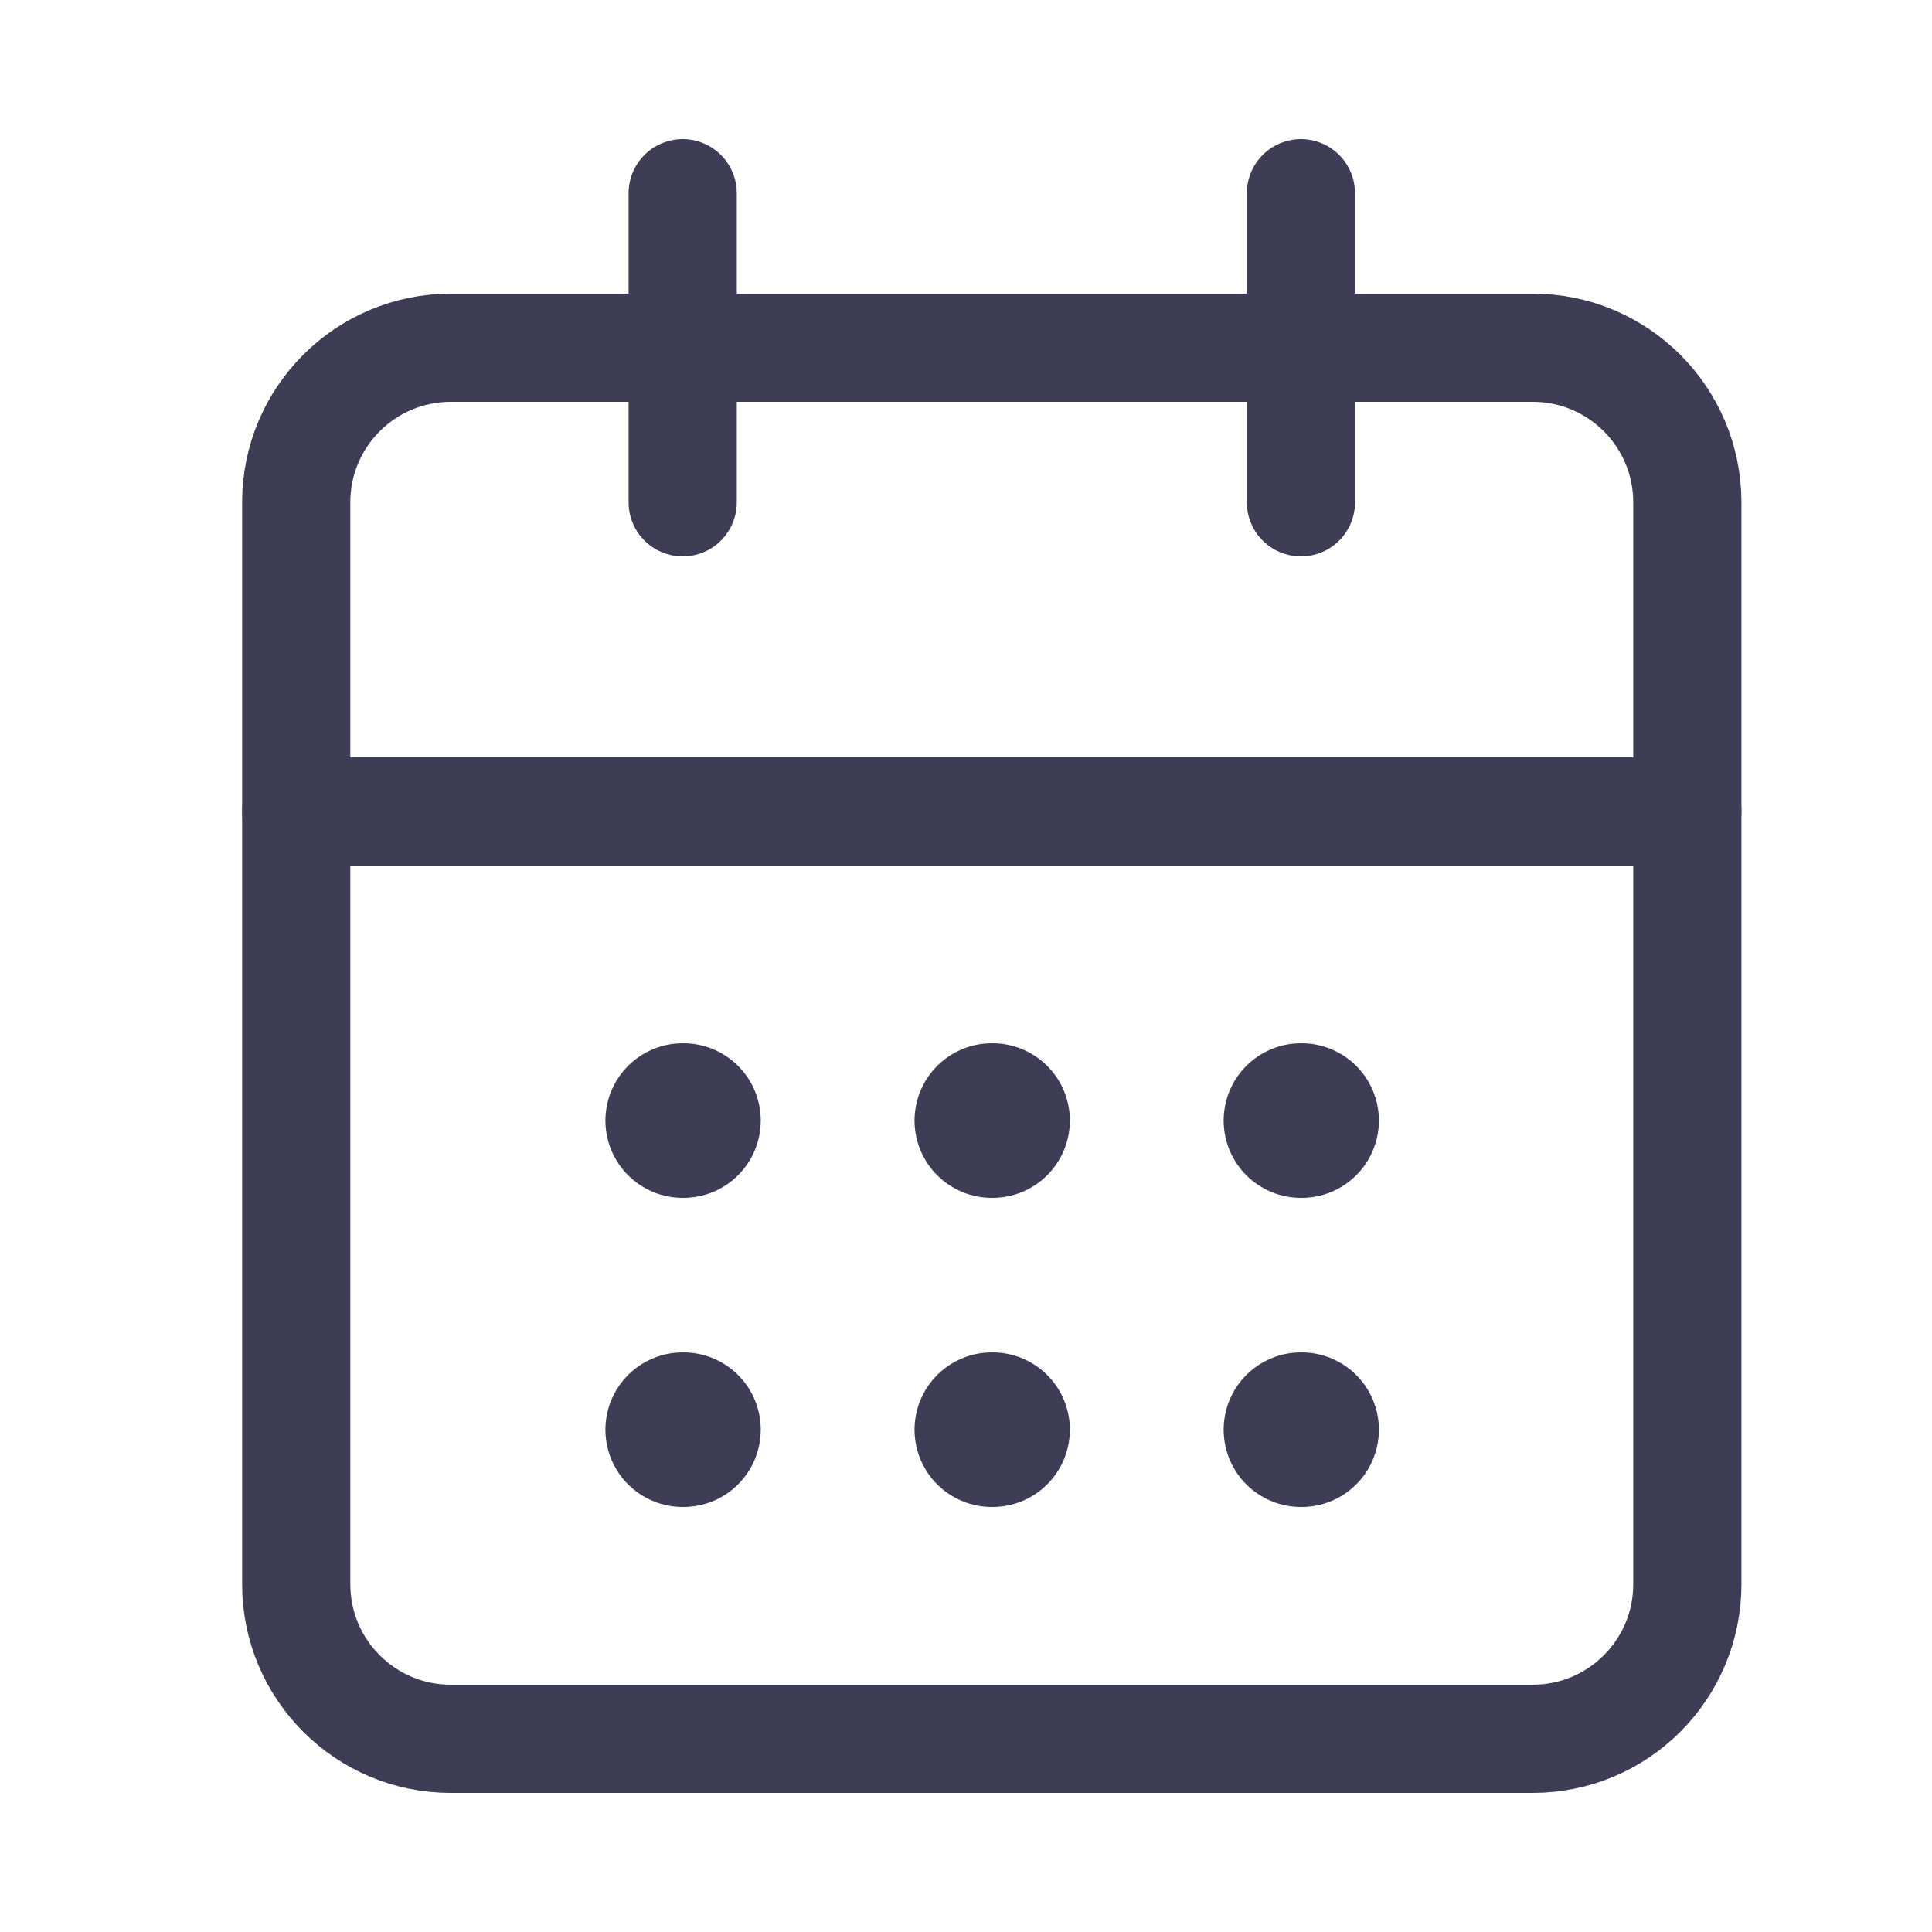
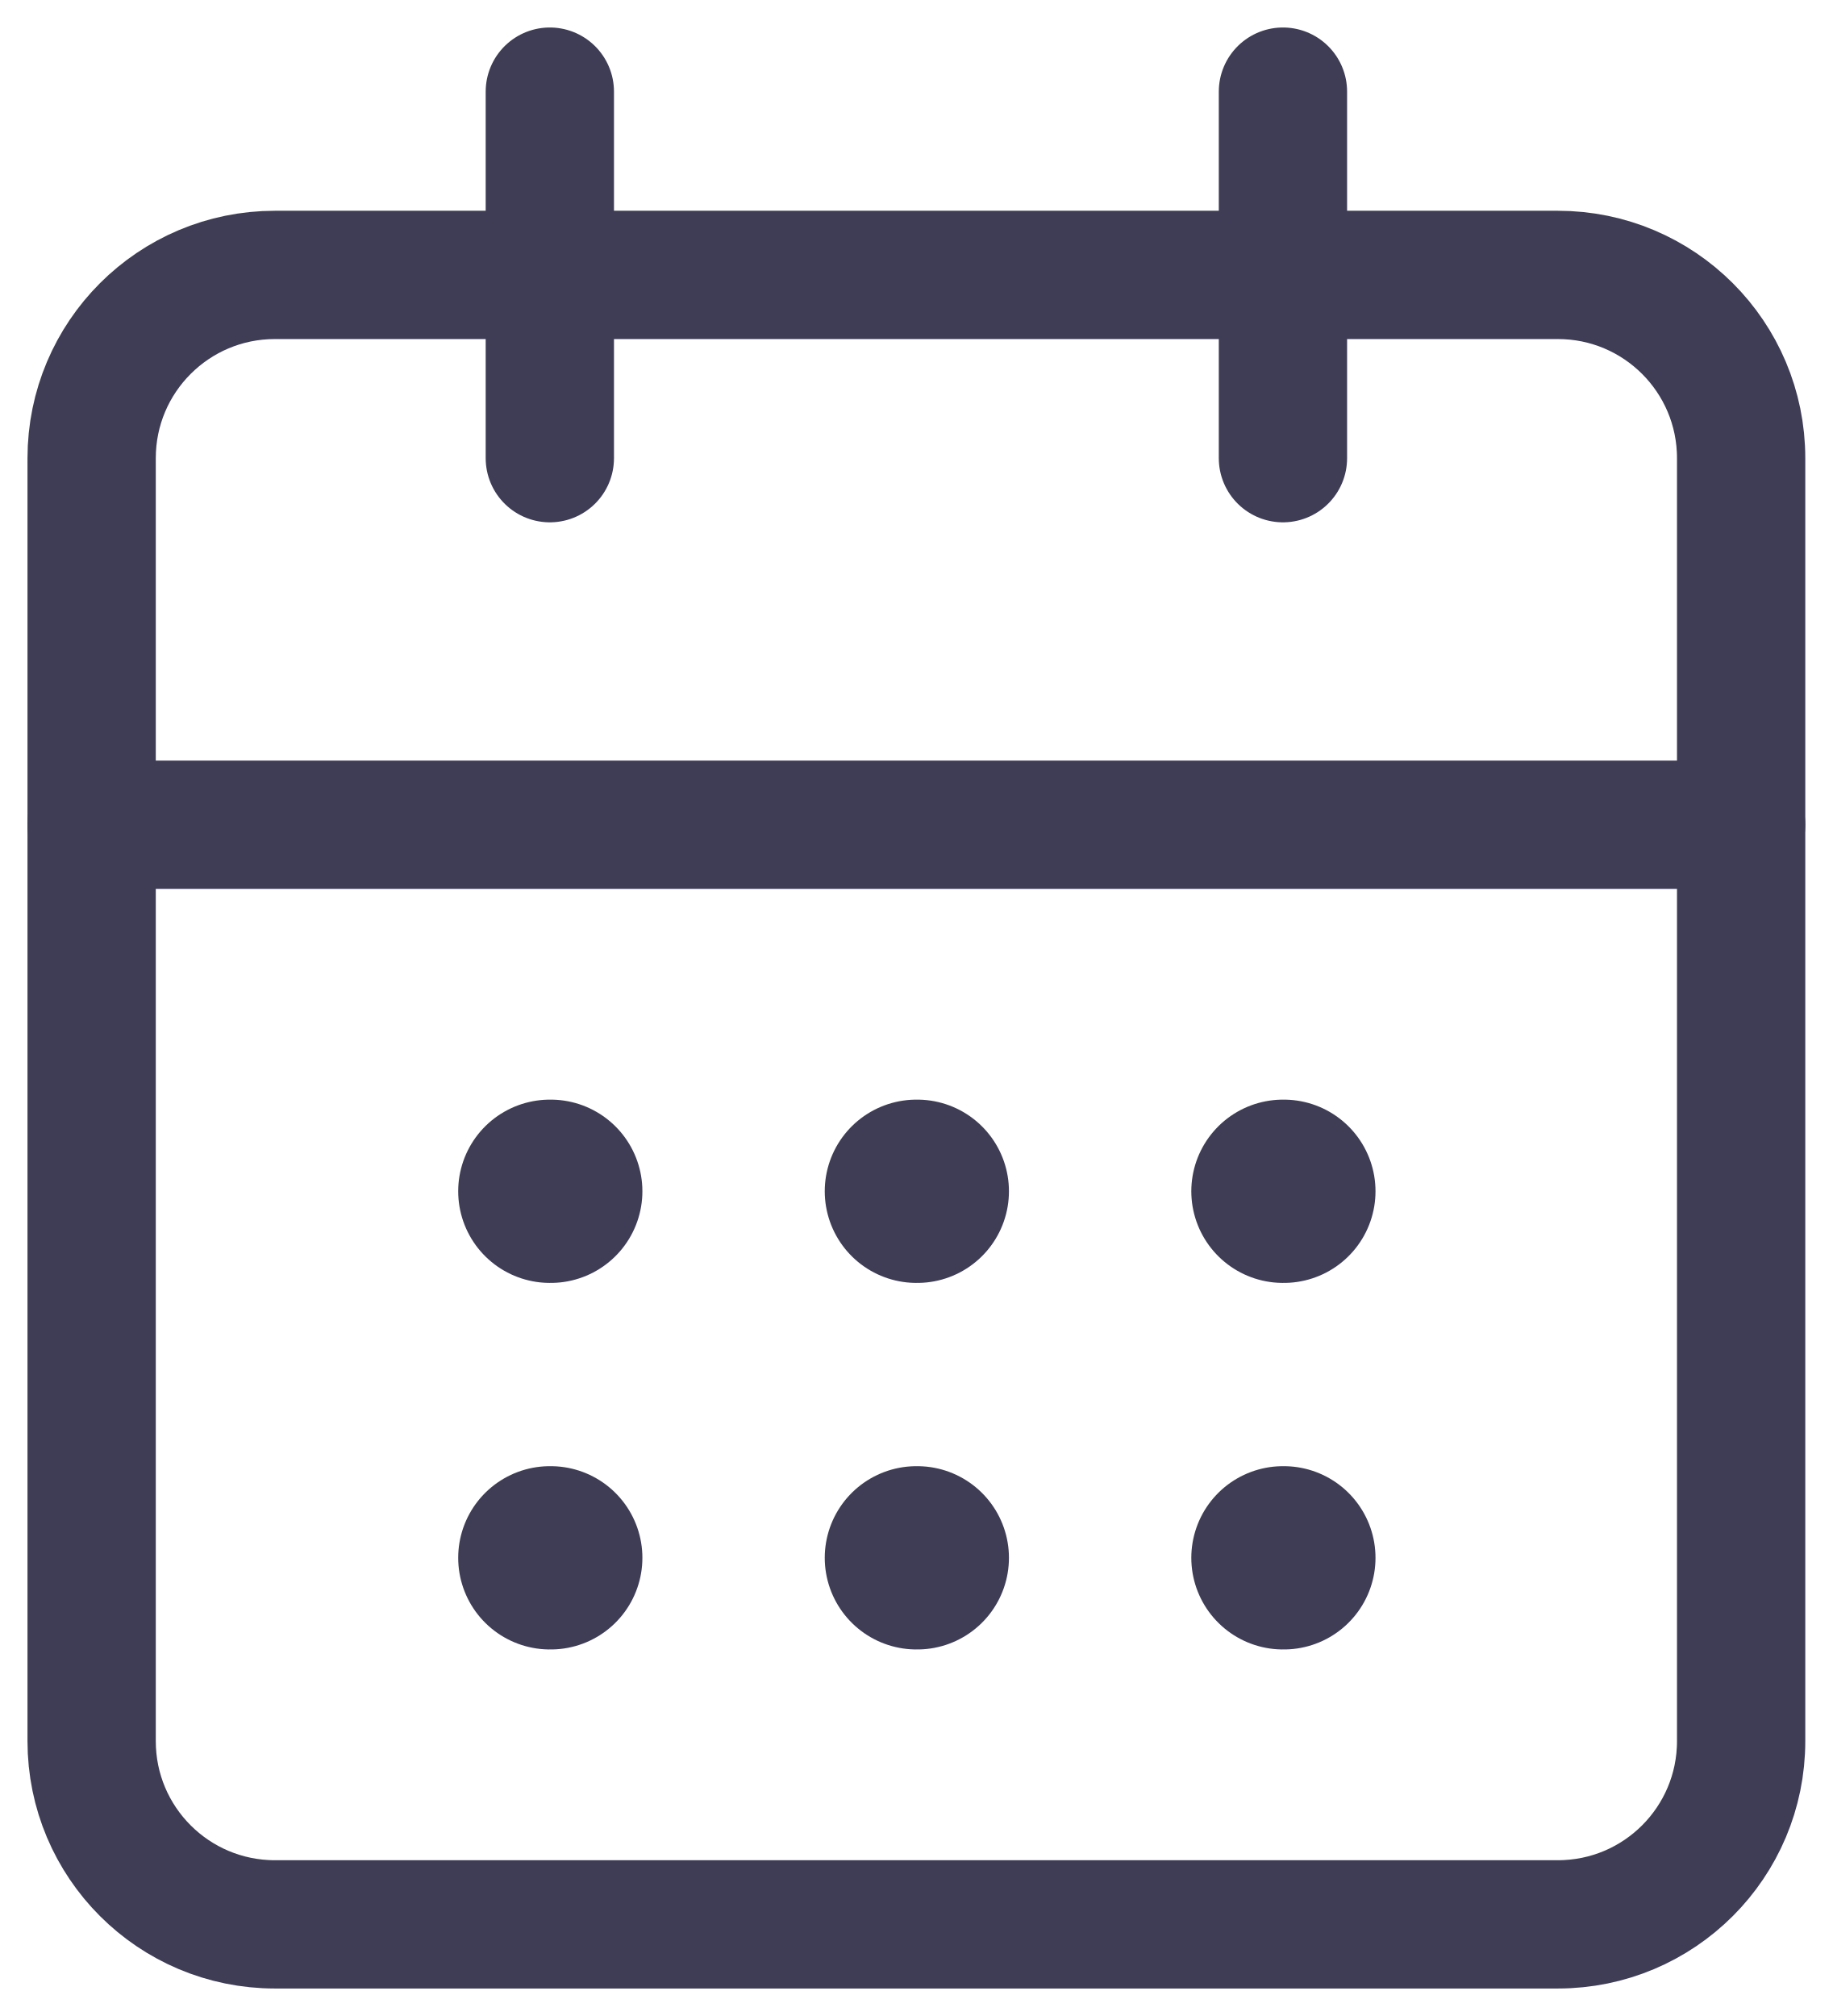
- <svg xmlns="http://www.w3.org/2000/svg" width="25" height="25" viewBox="0 0 25 25" fill="none">
-   <path d="M8.834 2.5V6.5" stroke="#3F3D56" stroke-width="1.4" stroke-linecap="round" stroke-linejoin="round" />
-   <path d="M16.834 2.5V6.5" stroke="#3F3D56" stroke-width="1.4" stroke-linecap="round" stroke-linejoin="round" />
-   <path d="M19.834 4.5H5.833C4.729 4.5 3.833 5.395 3.833 6.5V20.5C3.833 21.605 4.729 22.5 5.833 22.5H19.834C20.938 22.5 21.834 21.605 21.834 20.5V6.5C21.834 5.395 20.938 4.5 19.834 4.5Z" stroke="#3F3D56" stroke-width="1.4" stroke-linecap="round" stroke-linejoin="round" />
-   <path d="M3.833 10.5H21.834" stroke="#3F3D56" stroke-width="1.4" stroke-linecap="round" stroke-linejoin="round" />
-   <path d="M8.834 14.5H8.844" stroke="#3F3D56" stroke-width="2" stroke-linecap="round" stroke-linejoin="round" />
-   <path d="M12.834 14.5H12.844" stroke="#3F3D56" stroke-width="2" stroke-linecap="round" stroke-linejoin="round" />
-   <path d="M16.834 14.5H16.843" stroke="#3F3D56" stroke-width="2" stroke-linecap="round" stroke-linejoin="round" />
-   <path d="M8.834 18.5H8.844" stroke="#3F3D56" stroke-width="2" stroke-linecap="round" stroke-linejoin="round" />
-   <path d="M12.834 18.5H12.844" stroke="#3F3D56" stroke-width="2" stroke-linecap="round" stroke-linejoin="round" />
-   <path d="M16.834 18.5H16.843" stroke="#3F3D56" stroke-width="2" stroke-linecap="round" stroke-linejoin="round" />
+ <svg xmlns="http://www.w3.org/2000/svg" width="20" height="22" viewBox="0 0 20 22" fill="none">
+   <path d="M6 1V5" stroke="#3F3D56" stroke-width="1.4" stroke-linecap="round" stroke-linejoin="round" />
+   <path d="M14 1V5" stroke="#3F3D56" stroke-width="1.4" stroke-linecap="round" stroke-linejoin="round" />
+   <path d="M17 3H3C1.895 3 1 3.895 1 5V19C1 20.105 1.895 21 3 21H17C18.105 21 19 20.105 19 19V5C19 3.895 18.105 3 17 3Z" stroke="#3F3D56" stroke-width="1.4" stroke-linecap="round" stroke-linejoin="round" />
+   <path d="M1 9H19" stroke="#3F3D56" stroke-width="1.4" stroke-linecap="round" stroke-linejoin="round" />
+   <path d="M6 13H6.01" stroke="#3F3D56" stroke-width="2" stroke-linecap="round" stroke-linejoin="round" />
+   <path d="M10 13H10.01" stroke="#3F3D56" stroke-width="2" stroke-linecap="round" stroke-linejoin="round" />
+   <path d="M14 13H14.01" stroke="#3F3D56" stroke-width="2" stroke-linecap="round" stroke-linejoin="round" />
+   <path d="M6 17H6.01" stroke="#3F3D56" stroke-width="2" stroke-linecap="round" stroke-linejoin="round" />
+   <path d="M10 17H10.01" stroke="#3F3D56" stroke-width="2" stroke-linecap="round" stroke-linejoin="round" />
+   <path d="M14 17H14.01" stroke="#3F3D56" stroke-width="2" stroke-linecap="round" stroke-linejoin="round" />
</svg>
